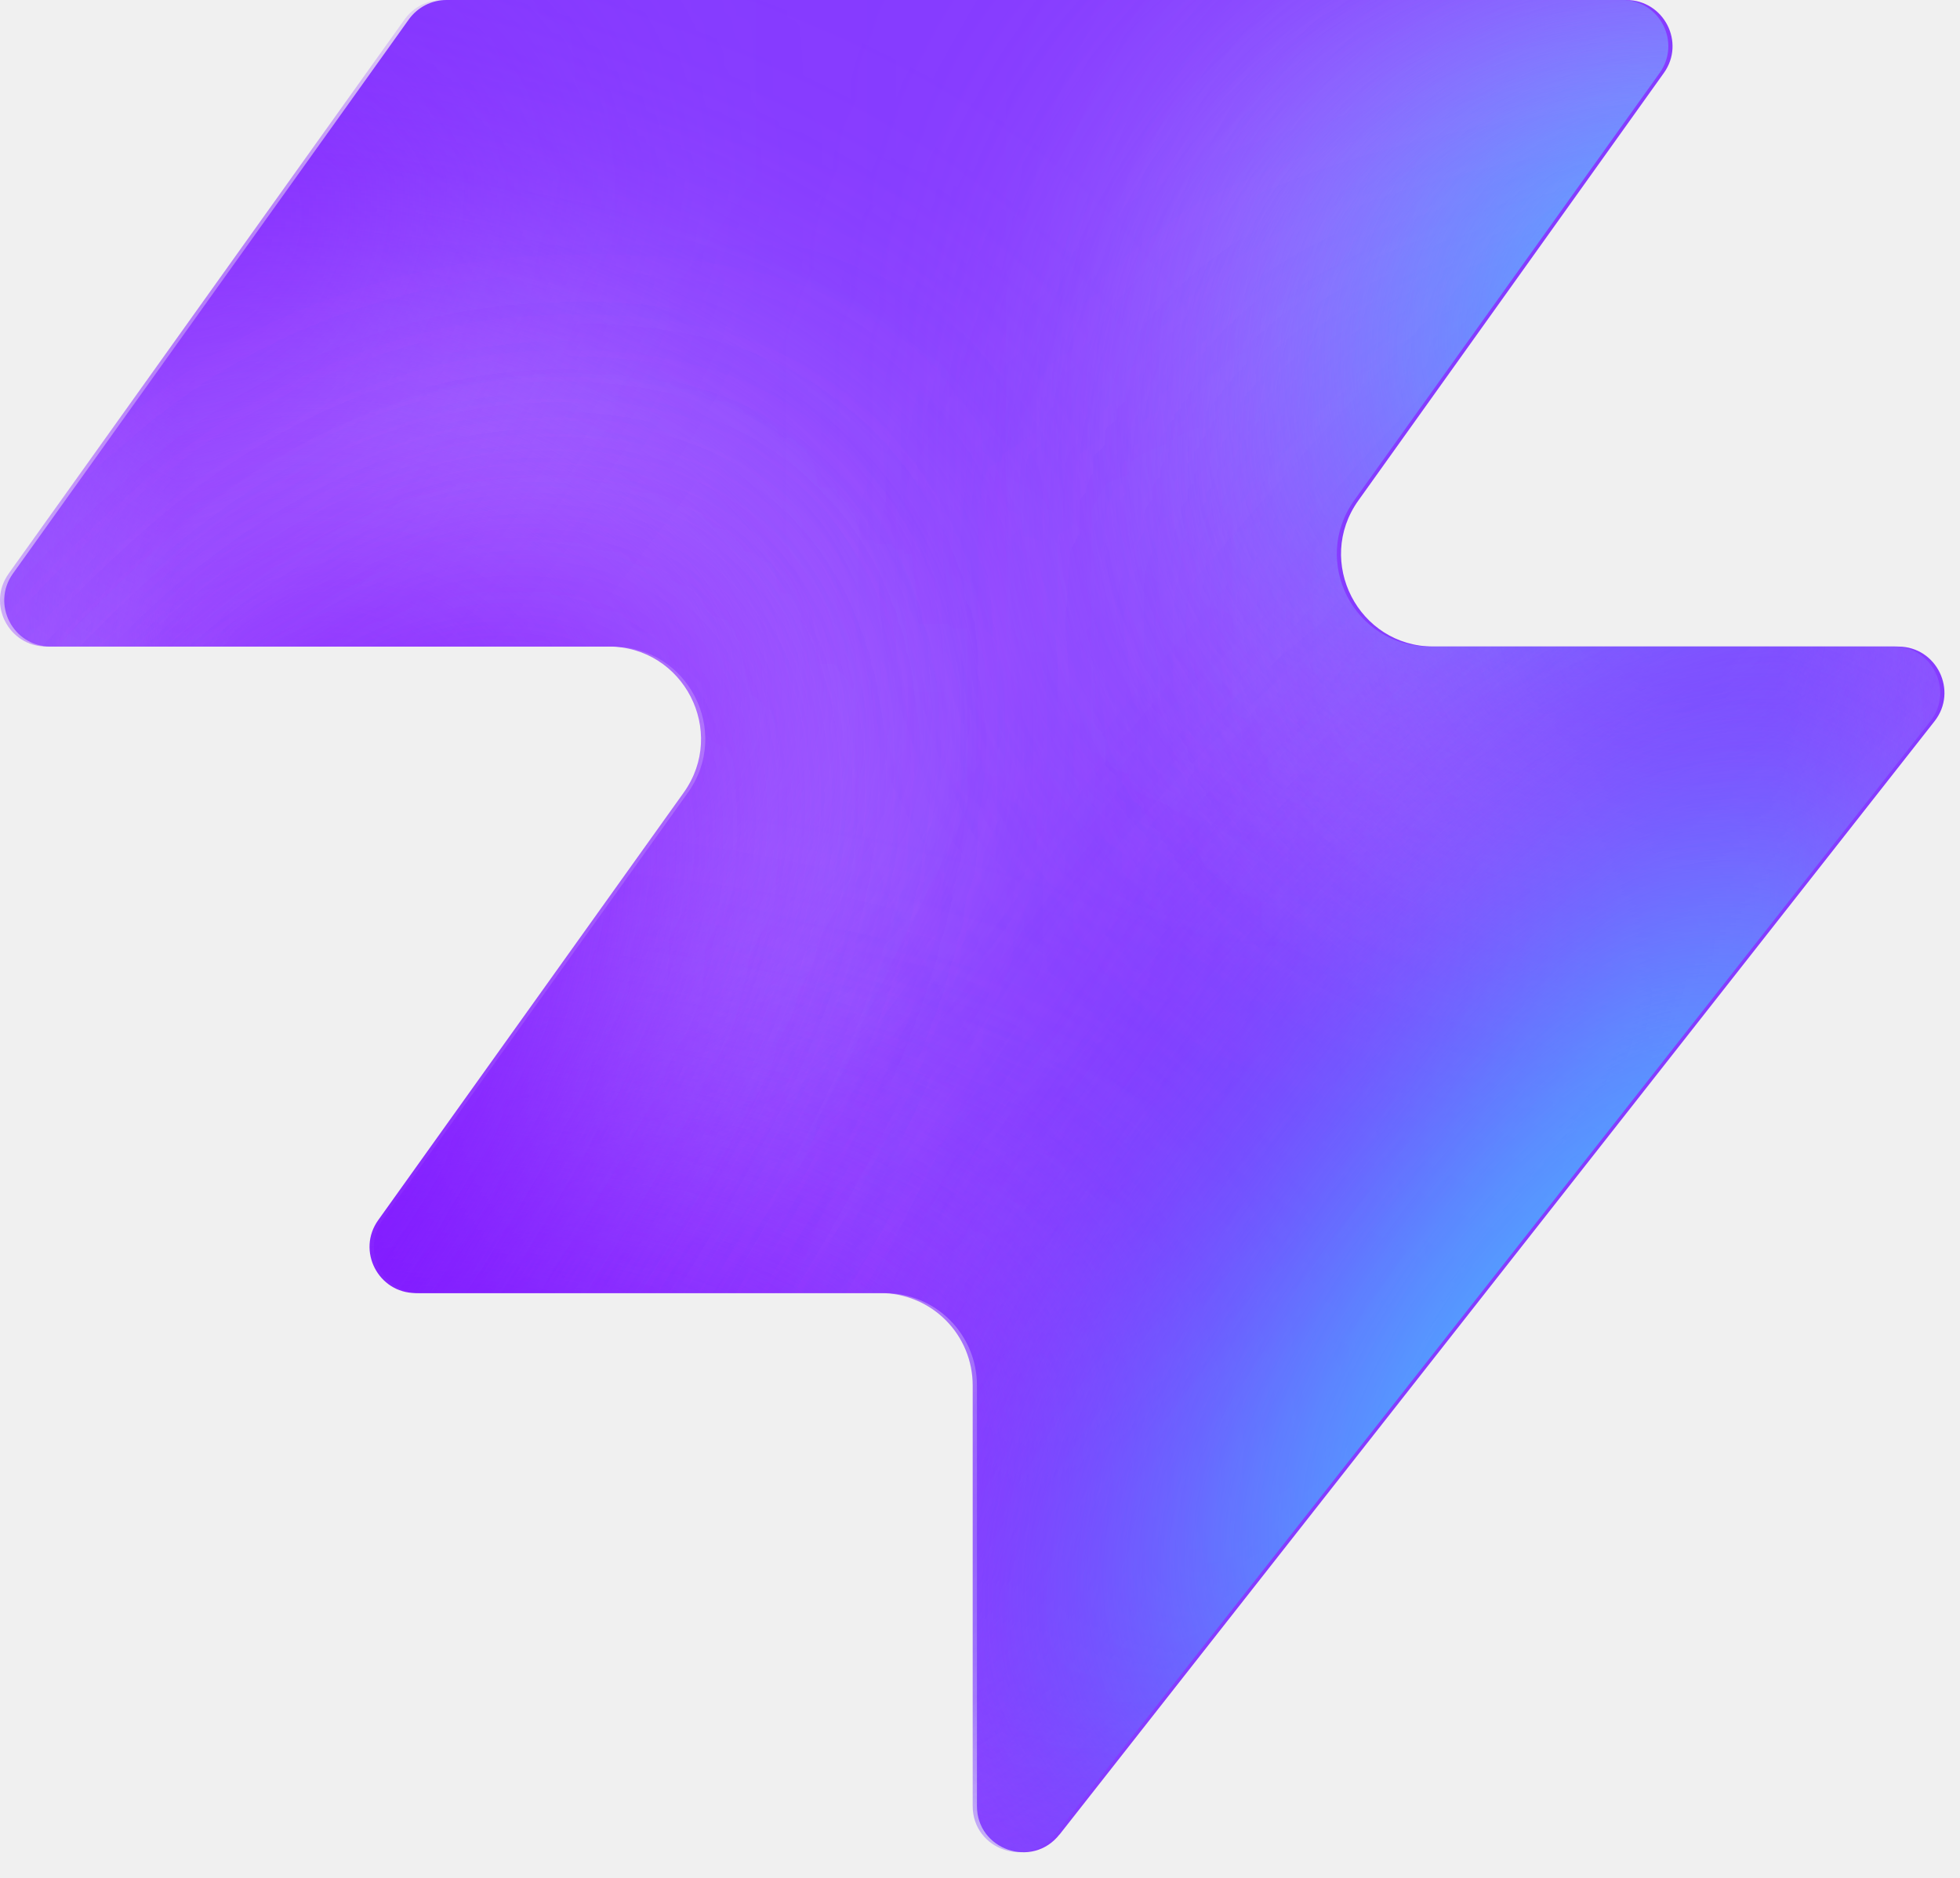
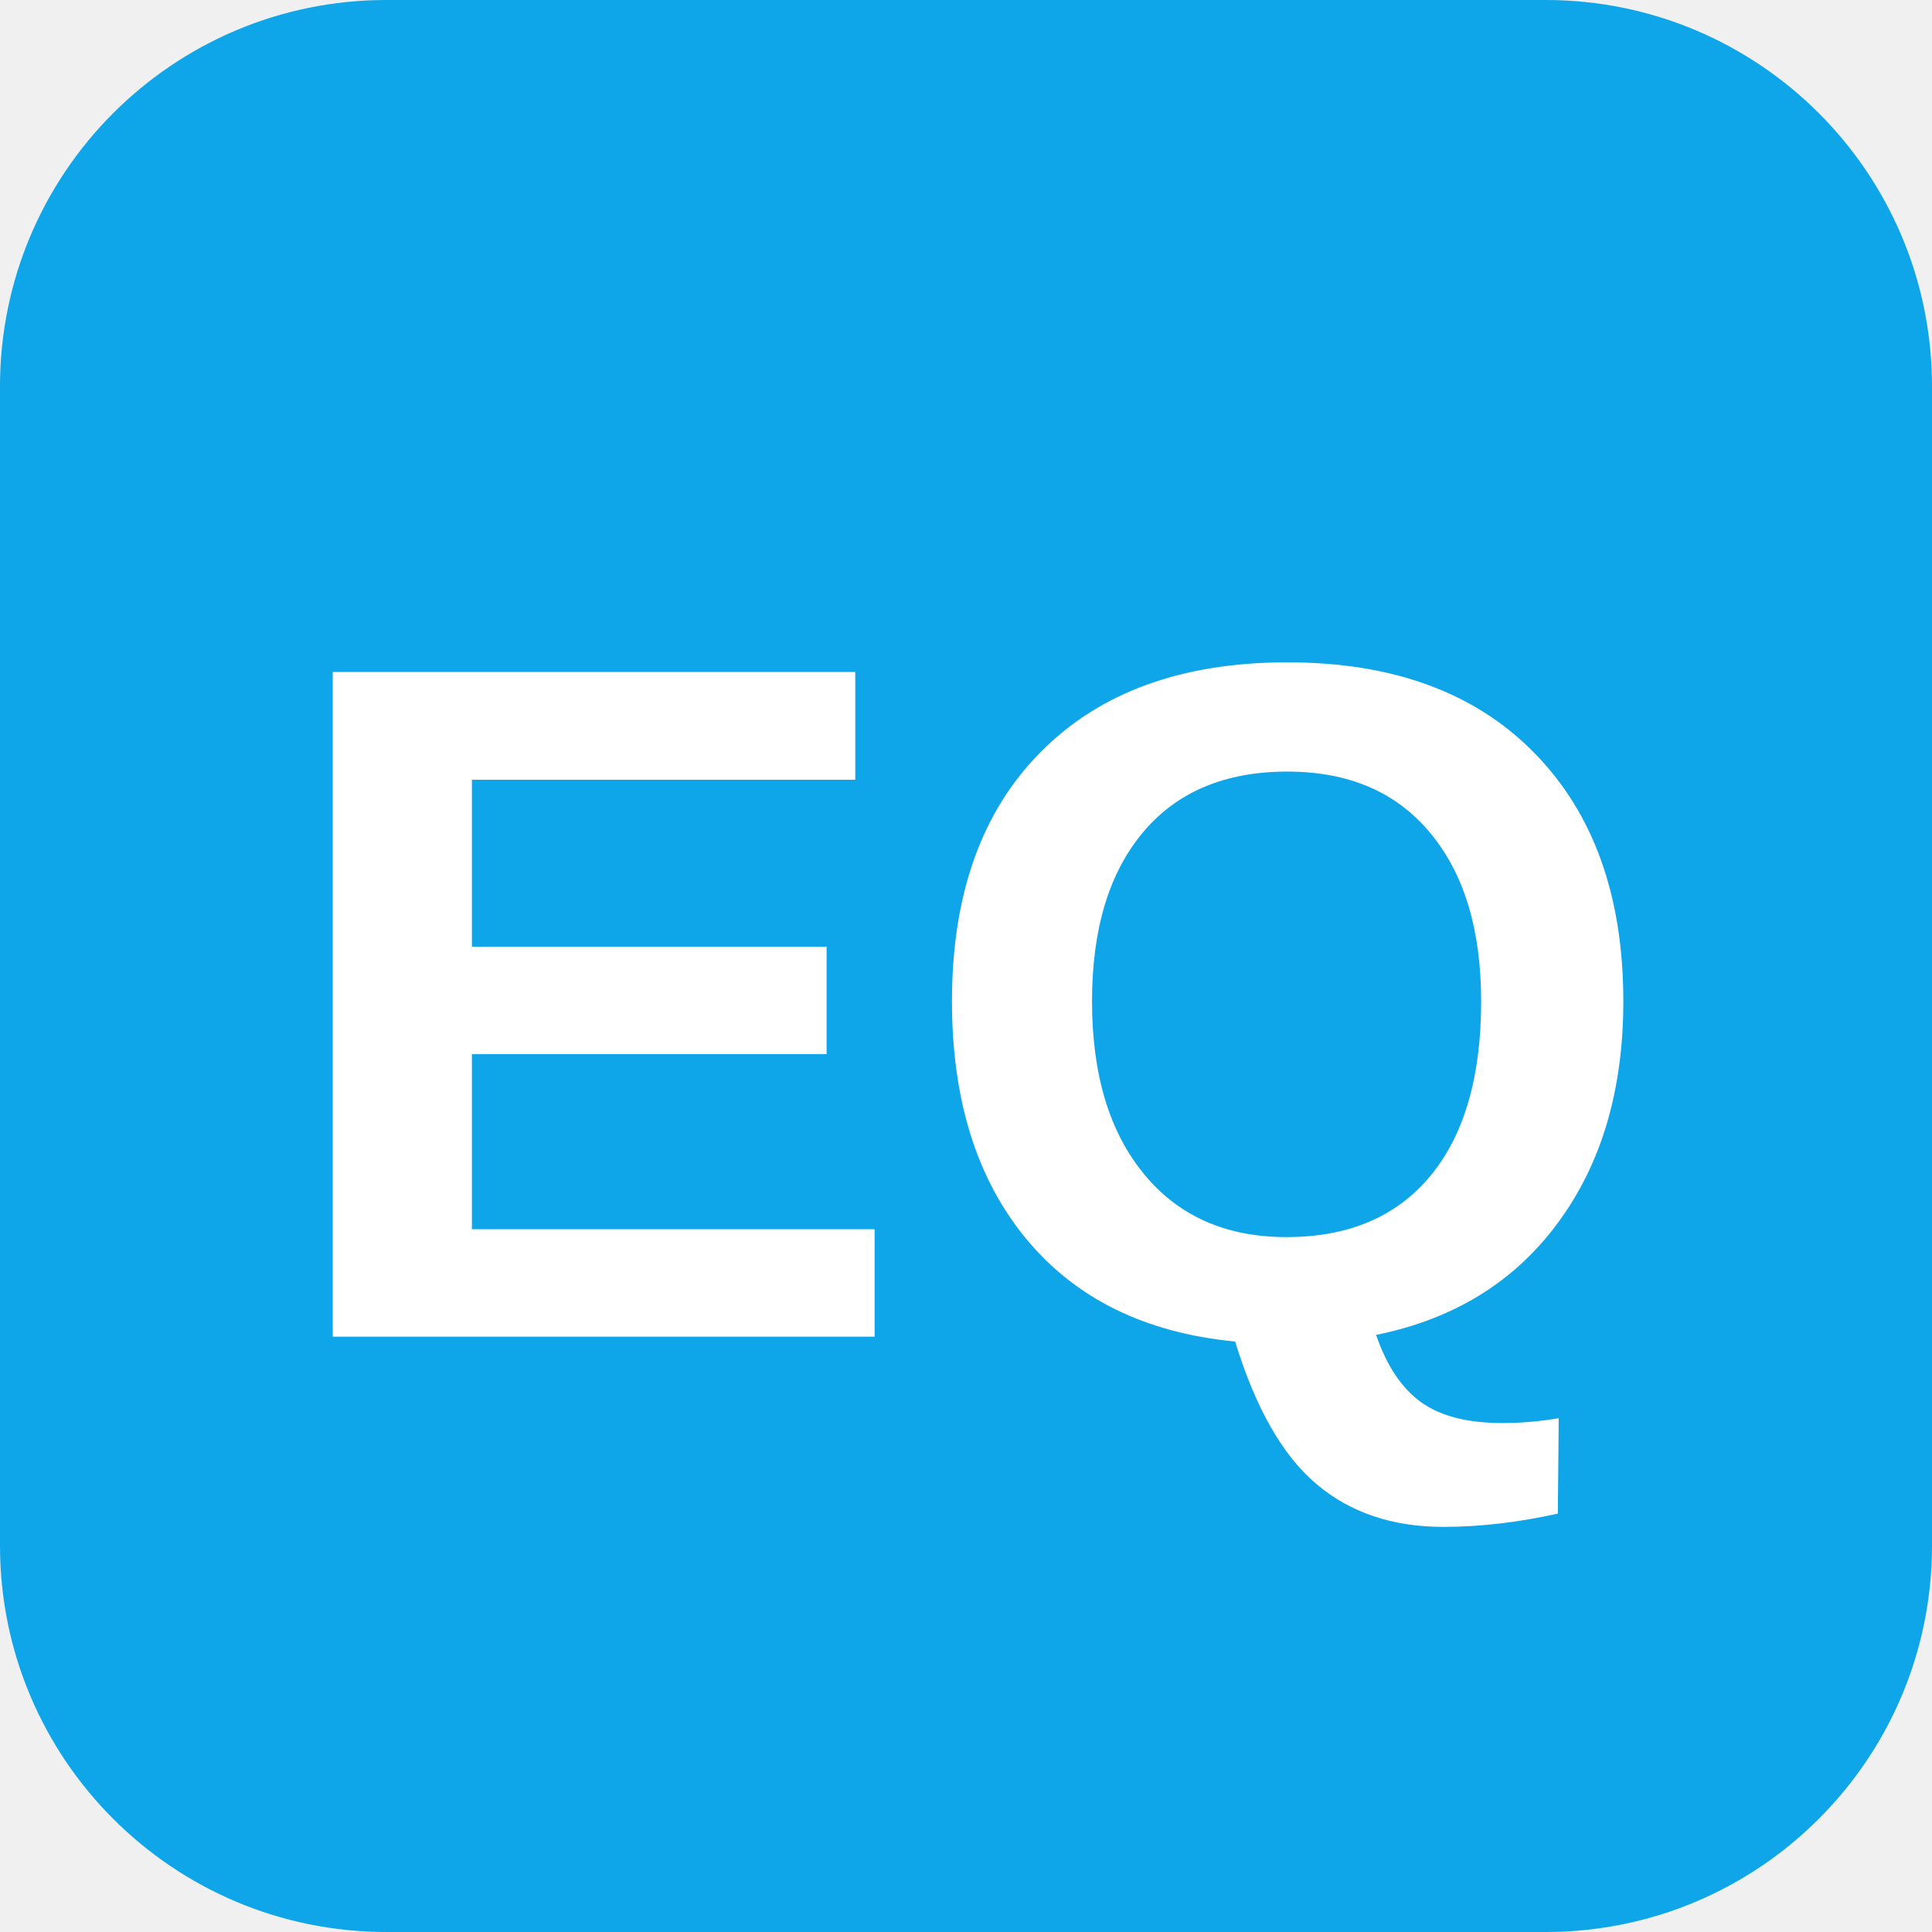
- <svg xmlns="http://www.w3.org/2000/svg" width="48" height="46" fill="none" viewBox="0 0 48 46">
-   <path fill="#863bff" d="M25.946 44.938c-.664.845-2.021.375-2.021-.698V33.937a2.26 2.26 0 0 0-2.262-2.262H10.287c-.92 0-1.456-1.04-.92-1.788l7.48-10.471c1.07-1.497 0-3.578-1.842-3.578H1.237c-.92 0-1.456-1.04-.92-1.788L10.013.474c.214-.297.556-.474.92-.474h28.894c.92 0 1.456 1.04.92 1.788l-7.48 10.471c-1.07 1.498 0 3.579 1.842 3.579h11.377c.943 0 1.473 1.088.89 1.83L25.947 44.94z" style="fill:#863bff;fill:color(display-p3 .525 .23 1);fill-opacity:1" />
-   <mask id="a" width="48" height="46" x="0" y="0" maskUnits="userSpaceOnUse" style="mask-type:alpha">
-     <path fill="#000" d="M25.842 44.938c-.664.844-2.021.375-2.021-.698V33.937a2.26 2.26 0 0 0-2.262-2.262H10.183c-.92 0-1.456-1.04-.92-1.788l7.48-10.471c1.07-1.498 0-3.579-1.842-3.579H1.133c-.92 0-1.456-1.04-.92-1.787L9.91.473c.214-.297.556-.474.92-.474h28.894c.92 0 1.456 1.04.92 1.788l-7.48 10.471c-1.07 1.498 0 3.578 1.842 3.578h11.377c.943 0 1.473 1.088.89 1.832L25.843 44.94z" style="fill:#000;fill-opacity:1" />
-   </mask>
-   <g mask="url(#a)">
-     <g filter="url(#b)">
-       <ellipse cx="5.508" cy="14.704" fill="#ede6ff" rx="5.508" ry="14.704" style="fill:#ede6ff;fill:color(display-p3 .927 .903 1);fill-opacity:1" transform="matrix(.00324 1 1 -.00324 -4.47 31.516)" />
-     </g>
-     <g filter="url(#c)">
-       <ellipse cx="10.399" cy="29.851" fill="#ede6ff" rx="10.399" ry="29.851" style="fill:#ede6ff;fill:color(display-p3 .927 .903 1);fill-opacity:1" transform="matrix(.00324 1 1 -.00324 -39.328 7.883)" />
-     </g>
-     <g filter="url(#d)">
-       <ellipse cx="5.508" cy="30.487" fill="#7e14ff" rx="5.508" ry="30.487" style="fill:#7e14ff;fill:color(display-p3 .492 .077 1);fill-opacity:1" transform="rotate(89.814 -25.913 -14.639)scale(1 -1)" />
-     </g>
-     <g filter="url(#e)">
-       <ellipse cx="5.508" cy="30.599" fill="#7e14ff" rx="5.508" ry="30.599" style="fill:#7e14ff;fill:color(display-p3 .492 .077 1);fill-opacity:1" transform="rotate(89.814 -32.644 -3.334)scale(1 -1)" />
-     </g>
-     <g filter="url(#f)">
-       <ellipse cx="5.508" cy="30.599" fill="#7e14ff" rx="5.508" ry="30.599" style="fill:#7e14ff;fill:color(display-p3 .492 .077 1);fill-opacity:1" transform="matrix(.00324 1 1 -.00324 -34.34 30.47)" />
-     </g>
-     <g filter="url(#g)">
-       <ellipse cx="14.072" cy="22.078" fill="#ede6ff" rx="14.072" ry="22.078" style="fill:#ede6ff;fill:color(display-p3 .927 .903 1);fill-opacity:1" transform="rotate(93.35 24.506 48.493)scale(-1 1)" />
-     </g>
-     <g filter="url(#h)">
-       <ellipse cx="3.47" cy="21.501" fill="#7e14ff" rx="3.47" ry="21.501" style="fill:#7e14ff;fill:color(display-p3 .492 .077 1);fill-opacity:1" transform="rotate(89.009 28.708 47.59)scale(-1 1)" />
-     </g>
-     <g filter="url(#i)">
-       <ellipse cx="3.47" cy="21.501" fill="#7e14ff" rx="3.47" ry="21.501" style="fill:#7e14ff;fill:color(display-p3 .492 .077 1);fill-opacity:1" transform="rotate(89.009 28.708 47.59)scale(-1 1)" />
-     </g>
-     <g filter="url(#j)">
-       <ellipse cx=".387" cy="8.972" fill="#7e14ff" rx="4.407" ry="29.108" style="fill:#7e14ff;fill:color(display-p3 .492 .077 1);fill-opacity:1" transform="rotate(39.51 .387 8.972)" />
-     </g>
-     <g filter="url(#k)">
-       <ellipse cx="47.523" cy="-6.092" fill="#7e14ff" rx="4.407" ry="29.108" style="fill:#7e14ff;fill:color(display-p3 .492 .077 1);fill-opacity:1" transform="rotate(37.892 47.523 -6.092)" />
-     </g>
-     <g filter="url(#l)">
-       <ellipse cx="41.412" cy="6.333" fill="#47bfff" rx="5.971" ry="9.665" style="fill:#47bfff;fill:color(display-p3 .28 .748 1);fill-opacity:1" transform="rotate(37.892 41.412 6.333)" />
-     </g>
-     <g filter="url(#m)">
-       <ellipse cx="-1.879" cy="38.332" fill="#7e14ff" rx="4.407" ry="29.108" style="fill:#7e14ff;fill:color(display-p3 .492 .077 1);fill-opacity:1" transform="rotate(37.892 -1.88 38.332)" />
-     </g>
-     <g filter="url(#n)">
-       <ellipse cx="-1.879" cy="38.332" fill="#7e14ff" rx="4.407" ry="29.108" style="fill:#7e14ff;fill:color(display-p3 .492 .077 1);fill-opacity:1" transform="rotate(37.892 -1.88 38.332)" />
-     </g>
-     <g filter="url(#o)">
-       <ellipse cx="35.651" cy="29.907" fill="#7e14ff" rx="4.407" ry="29.108" style="fill:#7e14ff;fill:color(display-p3 .492 .077 1);fill-opacity:1" transform="rotate(37.892 35.651 29.907)" />
-     </g>
-     <g filter="url(#p)">
-       <ellipse cx="38.418" cy="32.4" fill="#47bfff" rx="5.971" ry="15.297" style="fill:#47bfff;fill:color(display-p3 .28 .748 1);fill-opacity:1" transform="rotate(37.892 38.418 32.4)" />
-     </g>
-   </g>
-   <defs>
-     <filter id="b" width="60.045" height="41.654" x="-19.77" y="16.149" color-interpolation-filters="sRGB" filterUnits="userSpaceOnUse">
-       <feFlood flood-opacity="0" result="BackgroundImageFix" />
-       <feBlend in="SourceGraphic" in2="BackgroundImageFix" result="shape" />
-       <feGaussianBlur result="effect1_foregroundBlur_2002_17158" stdDeviation="7.659" />
-     </filter>
-     <filter id="c" width="90.34" height="51.437" x="-54.613" y="-7.533" color-interpolation-filters="sRGB" filterUnits="userSpaceOnUse">
-       <feFlood flood-opacity="0" result="BackgroundImageFix" />
-       <feBlend in="SourceGraphic" in2="BackgroundImageFix" result="shape" />
-       <feGaussianBlur result="effect1_foregroundBlur_2002_17158" stdDeviation="7.659" />
-     </filter>
-     <filter id="d" width="79.355" height="29.4" x="-49.64" y="2.03" color-interpolation-filters="sRGB" filterUnits="userSpaceOnUse">
-       <feFlood flood-opacity="0" result="BackgroundImageFix" />
-       <feBlend in="SourceGraphic" in2="BackgroundImageFix" result="shape" />
-       <feGaussianBlur result="effect1_foregroundBlur_2002_17158" stdDeviation="4.596" />
-     </filter>
-     <filter id="e" width="79.579" height="29.4" x="-45.045" y="20.029" color-interpolation-filters="sRGB" filterUnits="userSpaceOnUse">
-       <feFlood flood-opacity="0" result="BackgroundImageFix" />
-       <feBlend in="SourceGraphic" in2="BackgroundImageFix" result="shape" />
-       <feGaussianBlur result="effect1_foregroundBlur_2002_17158" stdDeviation="4.596" />
-     </filter>
-     <filter id="f" width="79.579" height="29.4" x="-43.513" y="21.178" color-interpolation-filters="sRGB" filterUnits="userSpaceOnUse">
-       <feFlood flood-opacity="0" result="BackgroundImageFix" />
-       <feBlend in="SourceGraphic" in2="BackgroundImageFix" result="shape" />
-       <feGaussianBlur result="effect1_foregroundBlur_2002_17158" stdDeviation="4.596" />
-     </filter>
-     <filter id="g" width="74.749" height="58.852" x="15.756" y="-17.901" color-interpolation-filters="sRGB" filterUnits="userSpaceOnUse">
-       <feFlood flood-opacity="0" result="BackgroundImageFix" />
-       <feBlend in="SourceGraphic" in2="BackgroundImageFix" result="shape" />
-       <feGaussianBlur result="effect1_foregroundBlur_2002_17158" stdDeviation="7.659" />
-     </filter>
-     <filter id="h" width="61.377" height="25.362" x="23.548" y="2.284" color-interpolation-filters="sRGB" filterUnits="userSpaceOnUse">
-       <feFlood flood-opacity="0" result="BackgroundImageFix" />
-       <feBlend in="SourceGraphic" in2="BackgroundImageFix" result="shape" />
-       <feGaussianBlur result="effect1_foregroundBlur_2002_17158" stdDeviation="4.596" />
-     </filter>
-     <filter id="i" width="61.377" height="25.362" x="23.548" y="2.284" color-interpolation-filters="sRGB" filterUnits="userSpaceOnUse">
-       <feFlood flood-opacity="0" result="BackgroundImageFix" />
-       <feBlend in="SourceGraphic" in2="BackgroundImageFix" result="shape" />
-       <feGaussianBlur result="effect1_foregroundBlur_2002_17158" stdDeviation="4.596" />
-     </filter>
-     <filter id="j" width="56.045" height="63.649" x="-27.636" y="-22.853" color-interpolation-filters="sRGB" filterUnits="userSpaceOnUse">
-       <feFlood flood-opacity="0" result="BackgroundImageFix" />
-       <feBlend in="SourceGraphic" in2="BackgroundImageFix" result="shape" />
-       <feGaussianBlur result="effect1_foregroundBlur_2002_17158" stdDeviation="4.596" />
-     </filter>
-     <filter id="k" width="54.814" height="64.646" x="20.116" y="-38.415" color-interpolation-filters="sRGB" filterUnits="userSpaceOnUse">
-       <feFlood flood-opacity="0" result="BackgroundImageFix" />
-       <feBlend in="SourceGraphic" in2="BackgroundImageFix" result="shape" />
-       <feGaussianBlur result="effect1_foregroundBlur_2002_17158" stdDeviation="4.596" />
-     </filter>
-     <filter id="l" width="33.541" height="35.313" x="24.641" y="-11.323" color-interpolation-filters="sRGB" filterUnits="userSpaceOnUse">
-       <feFlood flood-opacity="0" result="BackgroundImageFix" />
-       <feBlend in="SourceGraphic" in2="BackgroundImageFix" result="shape" />
-       <feGaussianBlur result="effect1_foregroundBlur_2002_17158" stdDeviation="4.596" />
-     </filter>
-     <filter id="m" width="54.814" height="64.646" x="-29.286" y="6.009" color-interpolation-filters="sRGB" filterUnits="userSpaceOnUse">
-       <feFlood flood-opacity="0" result="BackgroundImageFix" />
-       <feBlend in="SourceGraphic" in2="BackgroundImageFix" result="shape" />
-       <feGaussianBlur result="effect1_foregroundBlur_2002_17158" stdDeviation="4.596" />
-     </filter>
-     <filter id="n" width="54.814" height="64.646" x="-29.286" y="6.009" color-interpolation-filters="sRGB" filterUnits="userSpaceOnUse">
-       <feFlood flood-opacity="0" result="BackgroundImageFix" />
-       <feBlend in="SourceGraphic" in2="BackgroundImageFix" result="shape" />
-       <feGaussianBlur result="effect1_foregroundBlur_2002_17158" stdDeviation="4.596" />
-     </filter>
-     <filter id="o" width="54.814" height="64.646" x="8.244" y="-2.416" color-interpolation-filters="sRGB" filterUnits="userSpaceOnUse">
-       <feFlood flood-opacity="0" result="BackgroundImageFix" />
-       <feBlend in="SourceGraphic" in2="BackgroundImageFix" result="shape" />
-       <feGaussianBlur result="effect1_foregroundBlur_2002_17158" stdDeviation="4.596" />
-     </filter>
-     <filter id="p" width="39.409" height="43.623" x="18.713" y="10.588" color-interpolation-filters="sRGB" filterUnits="userSpaceOnUse">
-       <feFlood flood-opacity="0" result="BackgroundImageFix" />
-       <feBlend in="SourceGraphic" in2="BackgroundImageFix" result="shape" />
-       <feGaussianBlur result="effect1_foregroundBlur_2002_17158" stdDeviation="4.596" />
-     </filter>
-   </defs>
+ <svg xmlns="http://www.w3.org/2000/svg" viewBox="0 0 100 100">
+   <rect width="100" height="100" rx="20" fill="#0ea5e9" />
+   <text x="50%" y="55%" dominant-baseline="middle" text-anchor="middle" fill="#ffffff" font-family="Arial, sans-serif" font-weight="bold" font-size="50">EQ</text>
</svg>
